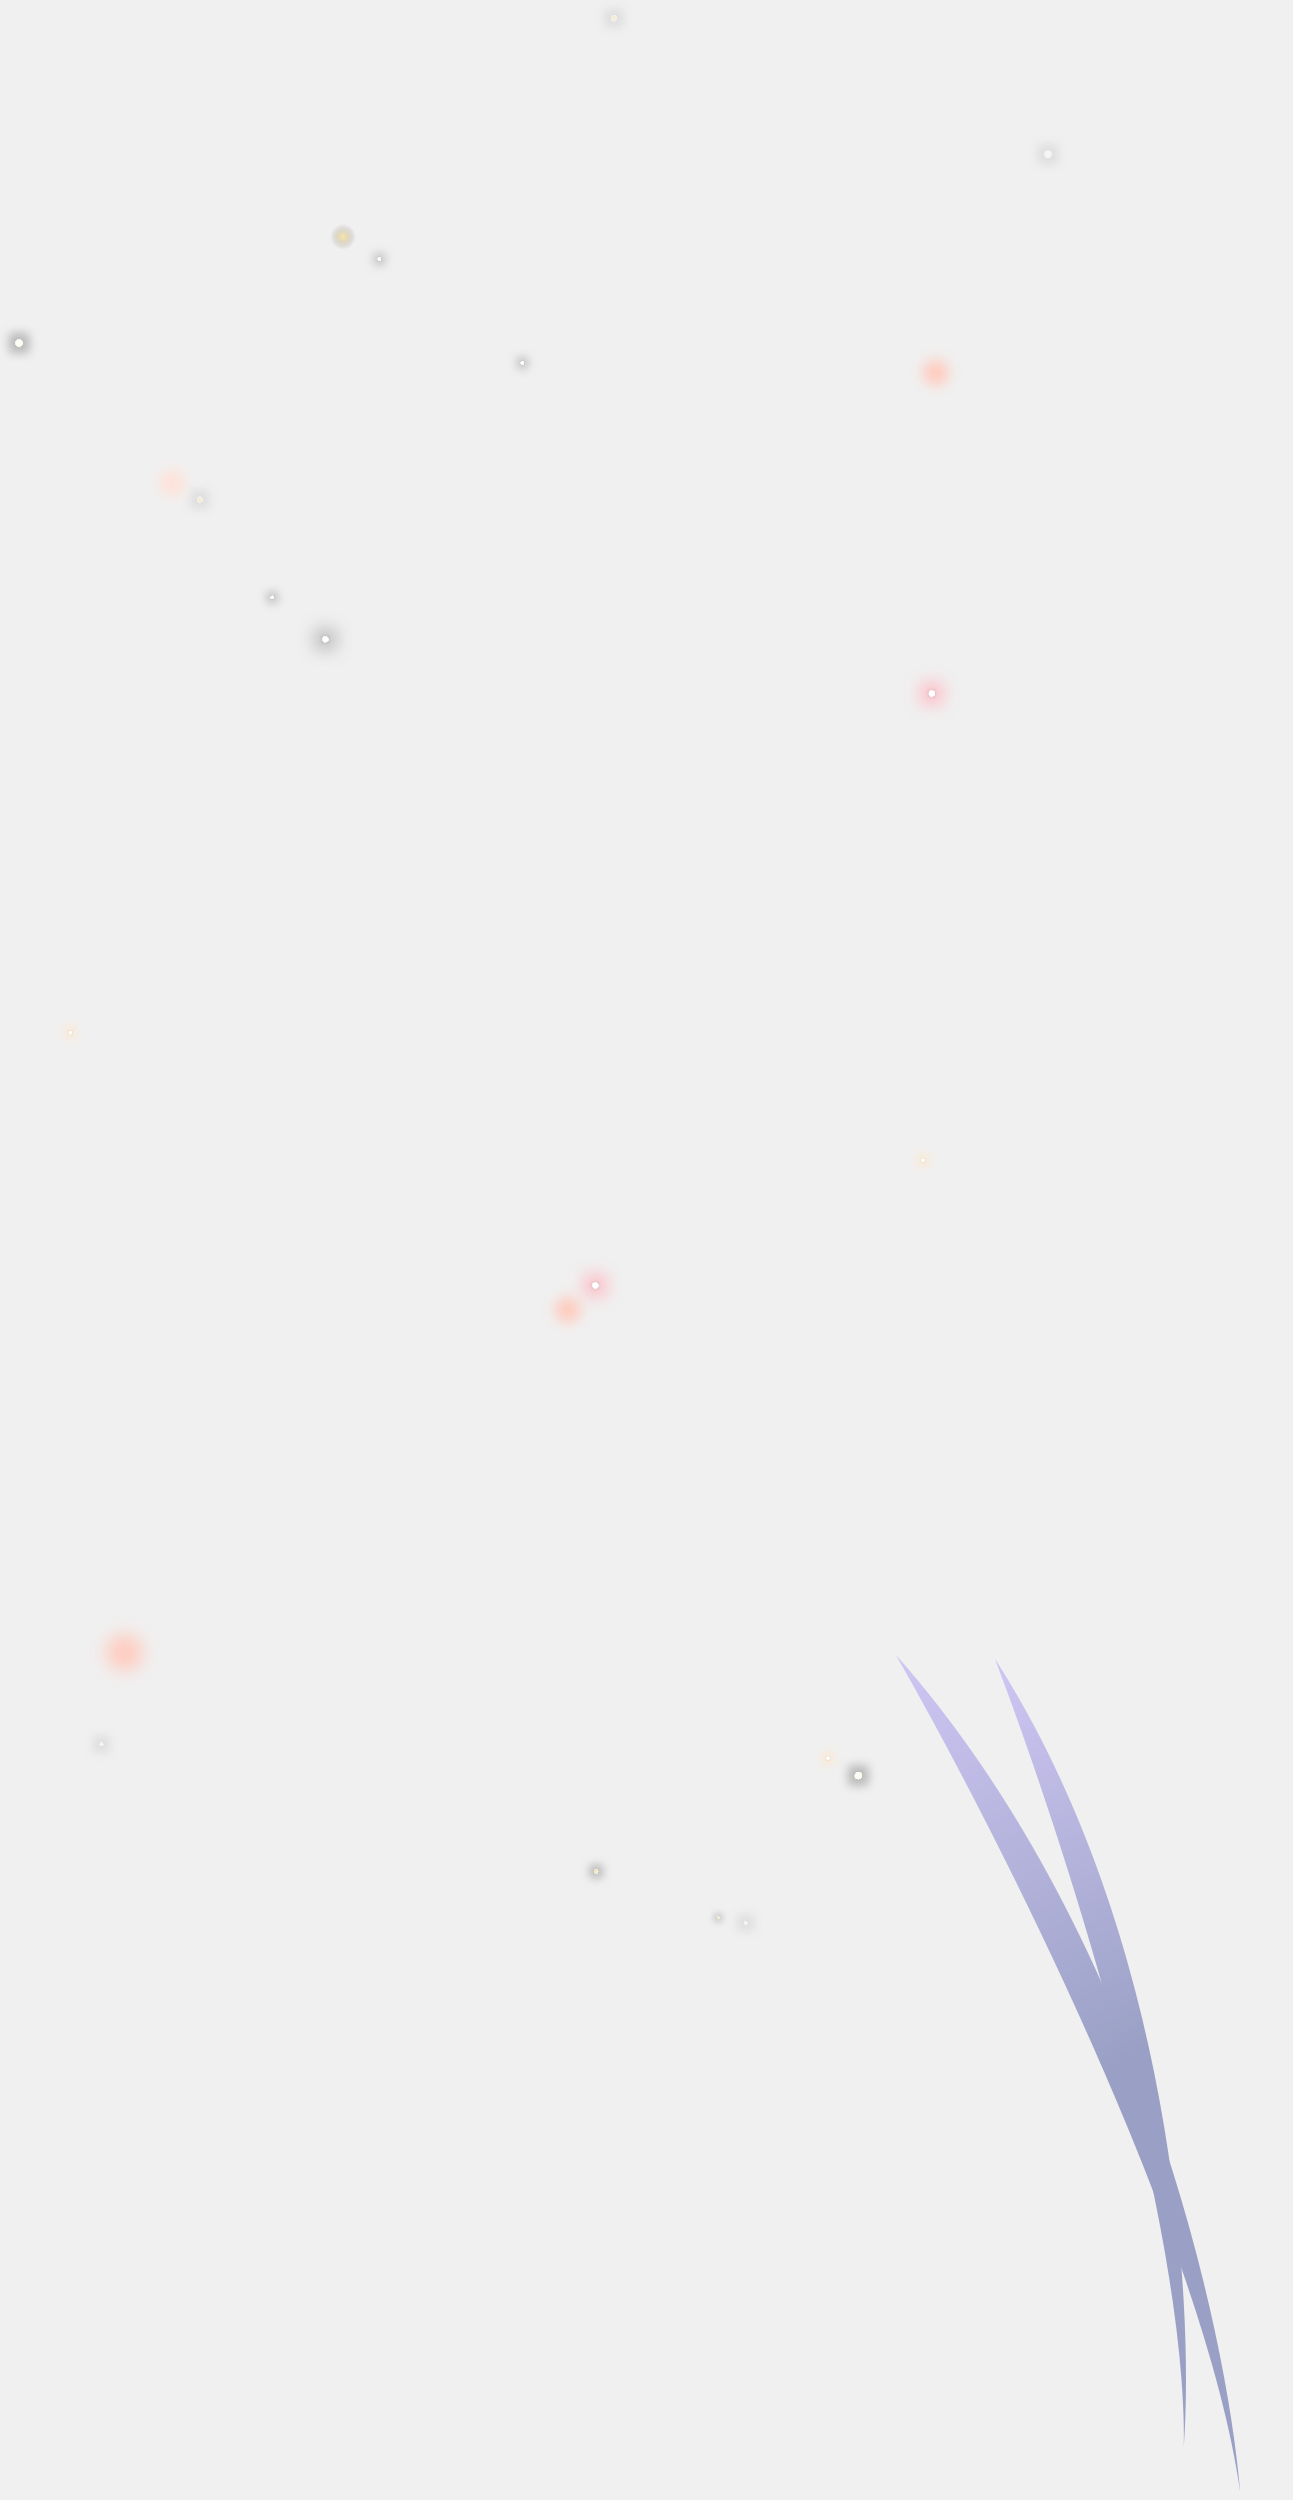
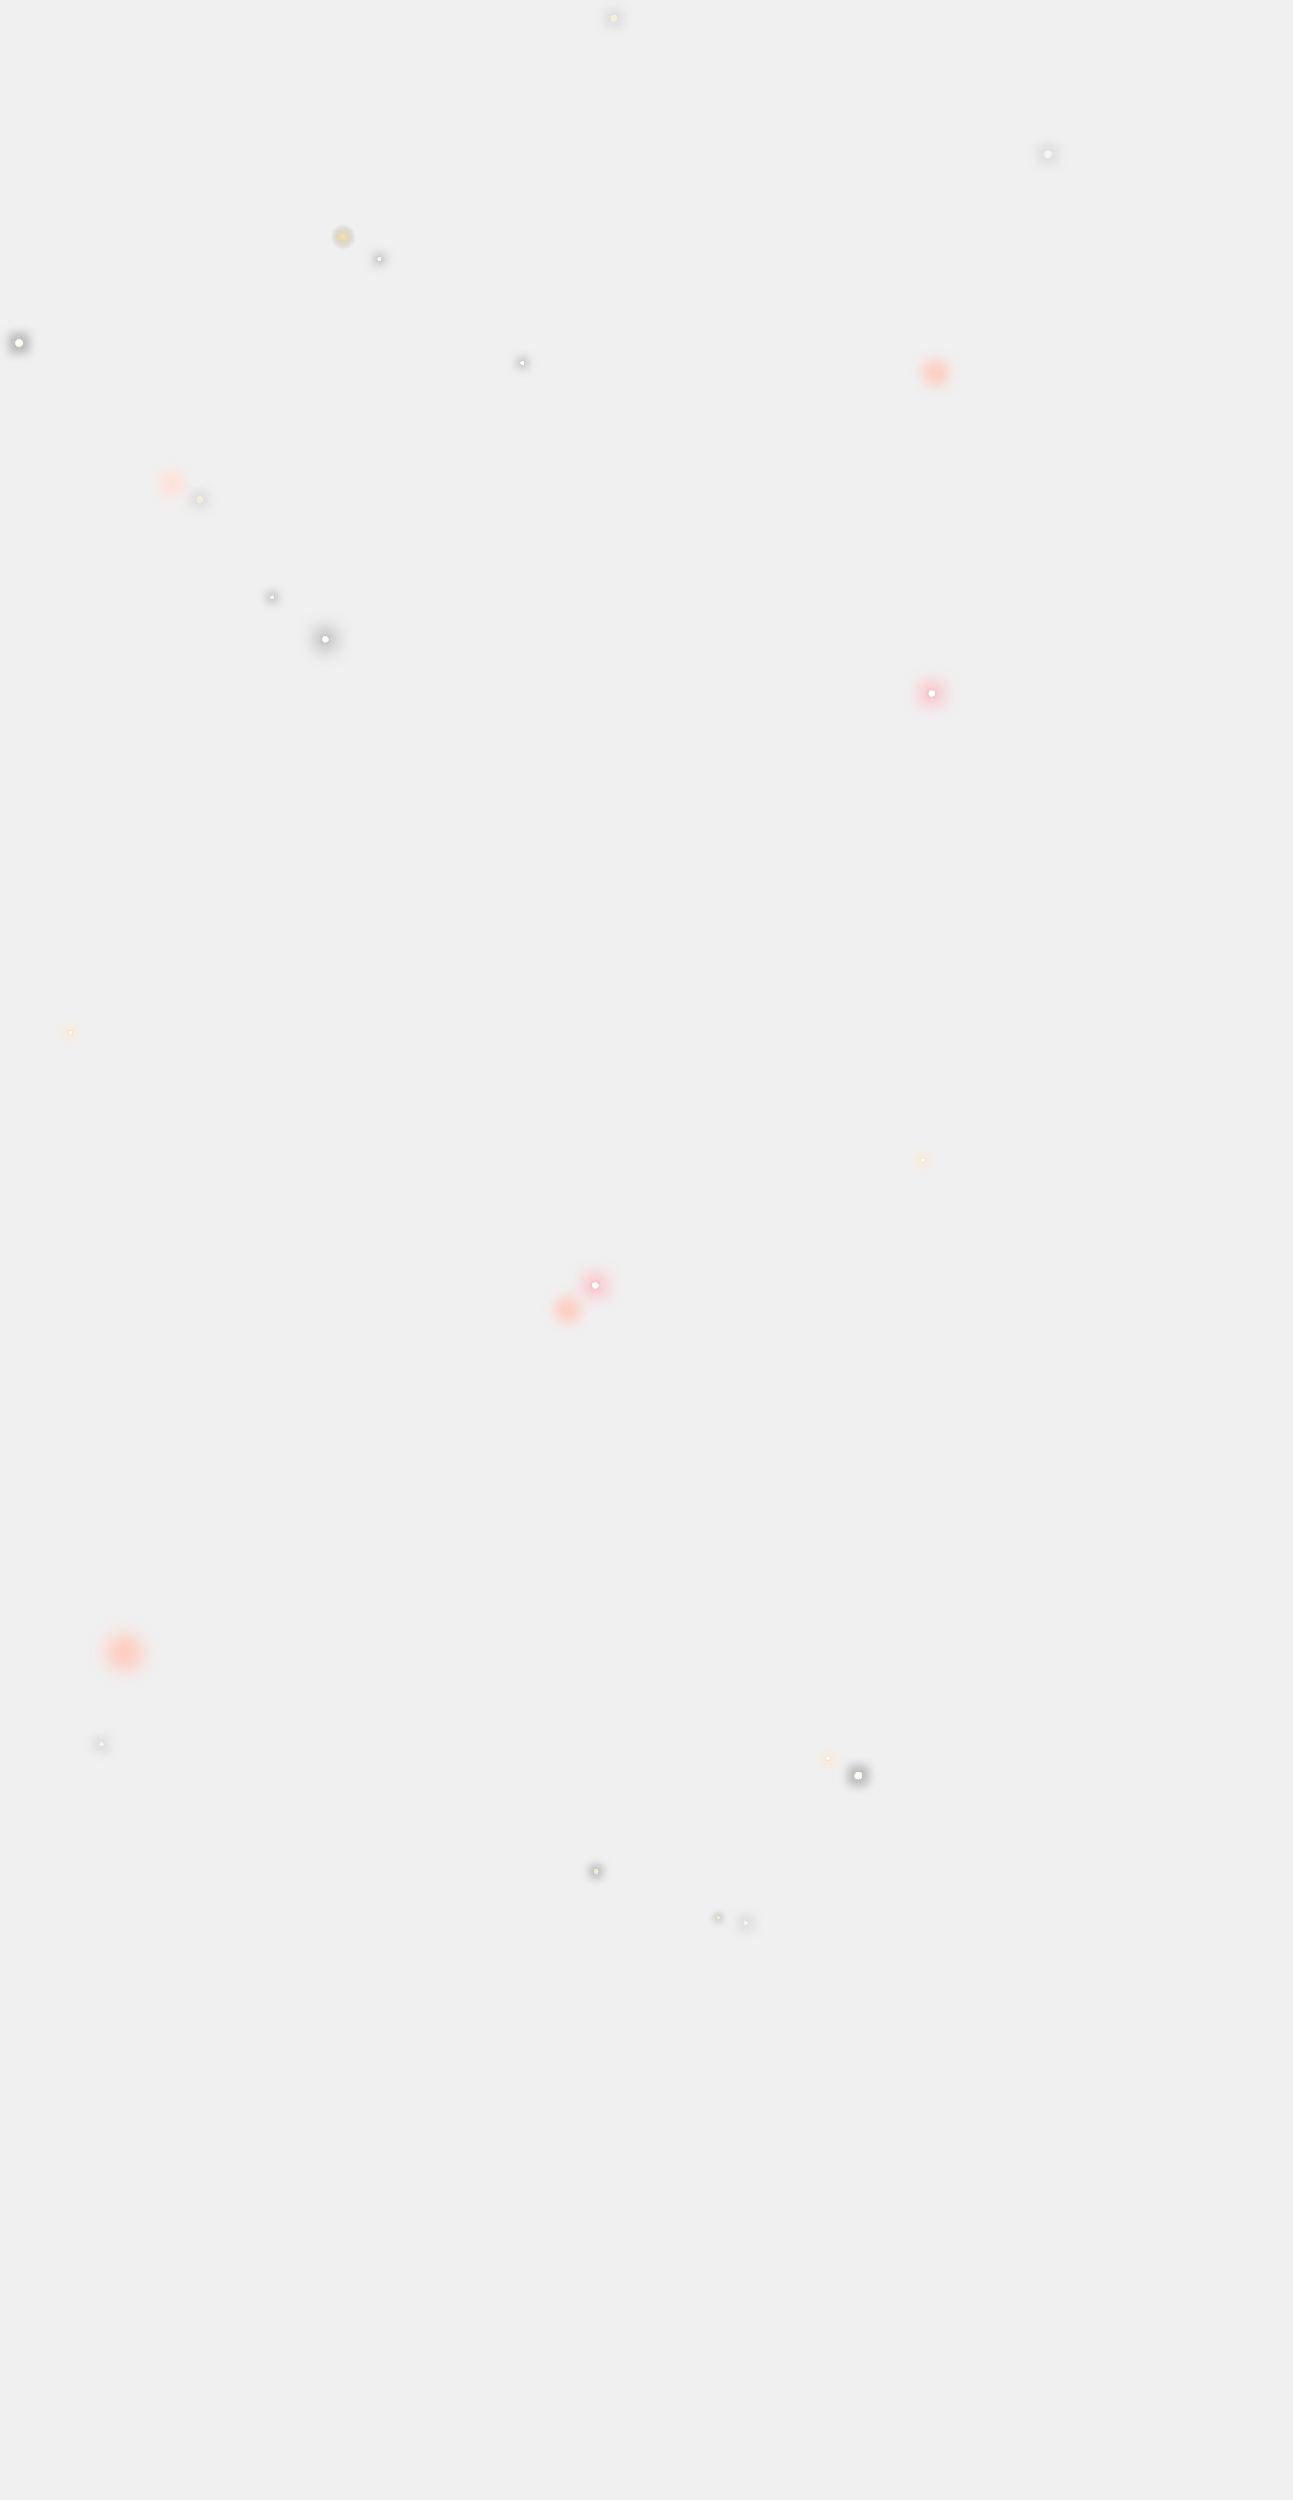
<svg xmlns="http://www.w3.org/2000/svg" width="1674" height="3237" fill="none" viewBox="0 0 1674 3237">
  <circle cx="444.294" cy="306.626" r="16.543" fill="url(#a)" />
  <g filter="url(#b)">
    <circle cx="24.773" cy="444.292" r="4.5" fill="#fffcf4" />
  </g>
  <g filter="url(#c)">
    <circle cx="1111.37" cy="2299.01" r="4.5" fill="#fffcf4" />
  </g>
  <g filter="url(#d)">
    <circle cx="771.932" cy="2423.14" r="2.5" fill="#f7e8bf" />
  </g>
  <g filter="url(#e)">
    <circle cx="929.932" cy="2483.14" r="1.5" fill="#f7e8bf" />
  </g>
  <g filter="url(#f)">
    <circle cx="676.432" cy="470.024" r="2" fill="#fff" />
  </g>
  <g filter="url(#g)">
    <circle cx="491.249" cy="335.707" r="2" fill="#fff" />
  </g>
  <g filter="url(#h)">
    <circle cx="421.388" cy="827.764" r="3.696" fill="#fff" />
  </g>
  <g filter="url(#i)">
    <circle cx="770.808" cy="1664.4" r="3.696" fill="#fff" />
  </g>
  <g filter="url(#j)">
    <circle cx="1206.48" cy="897.921" r="3.696" fill="#fff" />
  </g>
  <g filter="url(#k)">
    <circle cx="352.667" cy="773.624" r="2" fill="#fff" />
  </g>
  <g filter="url(#l)">
    <circle cx="1195.45" cy="1502.45" r="2" fill="#fff" />
  </g>
  <g filter="url(#m)">
    <circle cx="91.192" cy="1337.05" r="2" fill="#fff" />
  </g>
  <g filter="url(#n)">
    <circle cx="1072.2" cy="2276.59" r="2" fill="#fff" />
  </g>
  <g filter="url(#o)" opacity=".33">
    <circle cx="1356.97" cy="199.817" r="4.5" fill="#fff" />
  </g>
  <g filter="url(#p)" opacity=".33">
    <circle cx="131.432" cy="2258.64" r="2" fill="#fff" />
  </g>
  <g filter="url(#q)" opacity=".33">
    <circle cx="965.432" cy="2489.64" r="2" fill="#fff" />
  </g>
  <g filter="url(#r)" opacity=".33">
    <circle cx="258.744" cy="646.827" r="3.5" fill="#ffe7a5" />
  </g>
  <g filter="url(#s)" opacity=".33">
    <circle cx="794.946" cy="23.773" r="3.5" fill="#ffe7a5" />
  </g>
  <g filter="url(#t)">
    <circle cx="223.071" cy="625.244" r="16.936" fill="#ffe2d8" transform="rotate(19.31 223.071 625.244)" />
  </g>
  <g filter="url(#u)">
    <circle cx="1211.71" cy="482.558" r="16.936" fill="#ffcbbe" transform="rotate(8.318 1211.71 482.558)" />
  </g>
  <g filter="url(#v)">
    <circle cx="735.154" cy="1696.03" r="16.936" fill="#ffcbbe" transform="rotate(-1.168 735.154 1696.03)" />
  </g>
  <g filter="url(#w)">
    <circle cx="161.105" cy="2139.59" r="23.708" fill="#ffcbbe" transform="rotate(-14.835 161.105 2139.59)" />
  </g>
-   <g opacity=".4">
-     <path fill="url(#x)" d="M1605.74 3226.84c-17.69-213.5-131.6-729.23-445.77-1084.13 129.35 225.58 399.6 758.22 445.77 1084.13" />
-     <path fill="url(#y)" d="M1532.8 3167.65c13.78-191.27-15.89-663.11-244.83-1020.3 83.31 217.34 248.91 725.69 244.83 1020.3" />
-   </g>
+   <g opacity=".4" />
  <defs>
    <filter id="b" width="49.545" height="49.545" x="0" y="419.52" color-interpolation-filters="sRGB" filterUnits="userSpaceOnUse">
      <feFlood flood-opacity="0" result="BackgroundImageFix" />
      <feColorMatrix in="SourceAlpha" result="hardAlpha" values="0 0 0 0 0 0 0 0 0 0 0 0 0 0 0 0 0 0 127 0" />
      <feMorphology in="SourceAlpha" operator="dilate" radius="1.227" result="effect1_dropShadow_1545_4392" />
      <feOffset />
      <feGaussianBlur stdDeviation=".818" />
      <feComposite in2="hardAlpha" operator="out" />
      <feColorMatrix values="0 0 0 0 0.851 0 0 0 0 0.851 0 0 0 0 0.851 0 0 0 1 0" />
      <feBlend in2="BackgroundImageFix" result="effect1_dropShadow_1545_4392" />
      <feColorMatrix in="SourceAlpha" result="hardAlpha" values="0 0 0 0 0 0 0 0 0 0 0 0 0 0 0 0 0 0 127 0" />
      <feMorphology in="SourceAlpha" operator="dilate" radius="8" result="effect2_dropShadow_1545_4392" />
      <feOffset />
      <feGaussianBlur stdDeviation="6.136" />
      <feComposite in2="hardAlpha" operator="out" />
      <feColorMatrix values="0 0 0 0 0.731 0 0 0 0 0.731 0 0 0 0 0.731 0 0 0 1 0" />
      <feBlend in2="effect1_dropShadow_1545_4392" result="effect2_dropShadow_1545_4392" />
      <feBlend in="SourceGraphic" in2="effect2_dropShadow_1545_4392" result="shape" />
    </filter>
    <filter id="c" width="49.545" height="49.545" x="1086.6" y="2274.23" color-interpolation-filters="sRGB" filterUnits="userSpaceOnUse">
      <feFlood flood-opacity="0" result="BackgroundImageFix" />
      <feColorMatrix in="SourceAlpha" result="hardAlpha" values="0 0 0 0 0 0 0 0 0 0 0 0 0 0 0 0 0 0 127 0" />
      <feMorphology in="SourceAlpha" operator="dilate" radius="1.227" result="effect1_dropShadow_1545_4392" />
      <feOffset />
      <feGaussianBlur stdDeviation=".818" />
      <feComposite in2="hardAlpha" operator="out" />
      <feColorMatrix values="0 0 0 0 0.851 0 0 0 0 0.851 0 0 0 0 0.851 0 0 0 1 0" />
      <feBlend in2="BackgroundImageFix" result="effect1_dropShadow_1545_4392" />
      <feColorMatrix in="SourceAlpha" result="hardAlpha" values="0 0 0 0 0 0 0 0 0 0 0 0 0 0 0 0 0 0 127 0" />
      <feMorphology in="SourceAlpha" operator="dilate" radius="8" result="effect2_dropShadow_1545_4392" />
      <feOffset />
      <feGaussianBlur stdDeviation="6.136" />
      <feComposite in2="hardAlpha" operator="out" />
      <feColorMatrix values="0 0 0 0 0.731 0 0 0 0 0.731 0 0 0 0 0.731 0 0 0 1 0" />
      <feBlend in2="effect1_dropShadow_1545_4392" result="effect2_dropShadow_1545_4392" />
      <feBlend in="SourceGraphic" in2="effect2_dropShadow_1545_4392" result="shape" />
    </filter>
    <filter id="d" width="39" height="39" x="752.432" y="2403.64" color-interpolation-filters="sRGB" filterUnits="userSpaceOnUse">
      <feFlood flood-opacity="0" result="BackgroundImageFix" />
      <feColorMatrix in="SourceAlpha" result="hardAlpha" values="0 0 0 0 0 0 0 0 0 0 0 0 0 0 0 0 0 0 127 0" />
      <feMorphology in="SourceAlpha" operator="dilate" radius="1.227" result="effect1_dropShadow_1545_4392" />
      <feOffset />
      <feGaussianBlur stdDeviation=".818" />
      <feComposite in2="hardAlpha" operator="out" />
      <feColorMatrix values="0 0 0 0 0.851 0 0 0 0 0.851 0 0 0 0 0.851 0 0 0 1 0" />
      <feBlend in2="BackgroundImageFix" result="effect1_dropShadow_1545_4392" />
      <feColorMatrix in="SourceAlpha" result="hardAlpha" values="0 0 0 0 0 0 0 0 0 0 0 0 0 0 0 0 0 0 127 0" />
      <feMorphology in="SourceAlpha" operator="dilate" radius="6" result="effect2_dropShadow_1545_4392" />
      <feOffset />
      <feGaussianBlur stdDeviation="5.5" />
      <feComposite in2="hardAlpha" operator="out" />
      <feColorMatrix values="0 0 0 0 0.731 0 0 0 0 0.731 0 0 0 0 0.731 0 0 0 1 0" />
      <feBlend in2="effect1_dropShadow_1545_4392" result="effect2_dropShadow_1545_4392" />
      <feBlend in="SourceGraphic" in2="effect2_dropShadow_1545_4392" result="shape" />
    </filter>
    <filter id="e" width="29" height="29" x="915.432" y="2468.64" color-interpolation-filters="sRGB" filterUnits="userSpaceOnUse">
      <feFlood flood-opacity="0" result="BackgroundImageFix" />
      <feColorMatrix in="SourceAlpha" result="hardAlpha" values="0 0 0 0 0 0 0 0 0 0 0 0 0 0 0 0 0 0 127 0" />
      <feMorphology in="SourceAlpha" operator="dilate" radius="3" result="effect1_dropShadow_1545_4392" />
      <feOffset />
      <feGaussianBlur stdDeviation="5" />
      <feComposite in2="hardAlpha" operator="out" />
      <feColorMatrix values="0 0 0 0 0.851 0 0 0 0 0.851 0 0 0 0 0.851 0 0 0 1 0" />
      <feBlend in2="BackgroundImageFix" result="effect1_dropShadow_1545_4392" />
      <feColorMatrix in="SourceAlpha" result="hardAlpha" values="0 0 0 0 0 0 0 0 0 0 0 0 0 0 0 0 0 0 127 0" />
      <feMorphology in="SourceAlpha" operator="dilate" radius="2" result="effect2_dropShadow_1545_4392" />
      <feOffset />
      <feGaussianBlur stdDeviation="4.65" />
      <feComposite in2="hardAlpha" operator="out" />
      <feColorMatrix values="0 0 0 0 0.731 0 0 0 0 0.731 0 0 0 0 0.731 0 0 0 1 0" />
      <feBlend in2="effect1_dropShadow_1545_4392" result="effect2_dropShadow_1545_4392" />
      <feBlend in="SourceGraphic" in2="effect2_dropShadow_1545_4392" result="shape" />
    </filter>
    <filter id="f" width="38.545" height="38.545" x="657.159" y="450.751" color-interpolation-filters="sRGB" filterUnits="userSpaceOnUse">
      <feFlood flood-opacity="0" result="BackgroundImageFix" />
      <feColorMatrix in="SourceAlpha" result="hardAlpha" values="0 0 0 0 0 0 0 0 0 0 0 0 0 0 0 0 0 0 127 0" />
      <feMorphology in="SourceAlpha" operator="dilate" radius="1.227" result="effect1_dropShadow_1545_4392" />
      <feOffset />
      <feGaussianBlur stdDeviation=".818" />
      <feComposite in2="hardAlpha" operator="out" />
      <feColorMatrix values="0 0 0 0 0.851 0 0 0 0 0.851 0 0 0 0 0.851 0 0 0 1 0" />
      <feBlend in2="BackgroundImageFix" result="effect1_dropShadow_1545_4392" />
      <feColorMatrix in="SourceAlpha" result="hardAlpha" values="0 0 0 0 0 0 0 0 0 0 0 0 0 0 0 0 0 0 127 0" />
      <feMorphology in="SourceAlpha" operator="dilate" radius="5" result="effect2_dropShadow_1545_4392" />
      <feOffset />
      <feGaussianBlur stdDeviation="6.136" />
      <feComposite in2="hardAlpha" operator="out" />
      <feColorMatrix values="0 0 0 0 0.731 0 0 0 0 0.731 0 0 0 0 0.731 0 0 0 1 0" />
      <feBlend in2="effect1_dropShadow_1545_4392" result="effect2_dropShadow_1545_4392" />
      <feBlend in="SourceGraphic" in2="effect2_dropShadow_1545_4392" result="shape" />
    </filter>
    <filter id="g" width="38.545" height="38.545" x="471.976" y="316.434" color-interpolation-filters="sRGB" filterUnits="userSpaceOnUse">
      <feFlood flood-opacity="0" result="BackgroundImageFix" />
      <feColorMatrix in="SourceAlpha" result="hardAlpha" values="0 0 0 0 0 0 0 0 0 0 0 0 0 0 0 0 0 0 127 0" />
      <feMorphology in="SourceAlpha" operator="dilate" radius="1.227" result="effect1_dropShadow_1545_4392" />
      <feOffset />
      <feGaussianBlur stdDeviation=".818" />
      <feComposite in2="hardAlpha" operator="out" />
      <feColorMatrix values="0 0 0 0 0.851 0 0 0 0 0.851 0 0 0 0 0.851 0 0 0 1 0" />
      <feBlend in2="BackgroundImageFix" result="effect1_dropShadow_1545_4392" />
      <feColorMatrix in="SourceAlpha" result="hardAlpha" values="0 0 0 0 0 0 0 0 0 0 0 0 0 0 0 0 0 0 127 0" />
      <feMorphology in="SourceAlpha" operator="dilate" radius="5" result="effect2_dropShadow_1545_4392" />
      <feOffset />
      <feGaussianBlur stdDeviation="6.136" />
      <feComposite in2="hardAlpha" operator="out" />
      <feColorMatrix values="0 0 0 0 0.731 0 0 0 0 0.731 0 0 0 0 0.731 0 0 0 1 0" />
      <feBlend in2="effect1_dropShadow_1545_4392" result="effect2_dropShadow_1545_4392" />
      <feBlend in="SourceGraphic" in2="effect2_dropShadow_1545_4392" result="shape" />
    </filter>
    <filter id="h" width="71.223" height="71.223" x="385.777" y="792.153" color-interpolation-filters="sRGB" filterUnits="userSpaceOnUse">
      <feFlood flood-opacity="0" result="BackgroundImageFix" />
      <feColorMatrix in="SourceAlpha" result="hardAlpha" values="0 0 0 0 0 0 0 0 0 0 0 0 0 0 0 0 0 0 127 0" />
      <feMorphology in="SourceAlpha" operator="dilate" radius="2.268" result="effect1_dropShadow_1545_4392" />
      <feOffset />
      <feGaussianBlur stdDeviation="1.512" />
      <feComposite in2="hardAlpha" operator="out" />
      <feColorMatrix values="0 0 0 0 0.851 0 0 0 0 0.851 0 0 0 0 0.851 0 0 0 1 0" />
      <feBlend in2="BackgroundImageFix" result="effect1_dropShadow_1545_4392" />
      <feColorMatrix in="SourceAlpha" result="hardAlpha" values="0 0 0 0 0 0 0 0 0 0 0 0 0 0 0 0 0 0 127 0" />
      <feMorphology in="SourceAlpha" operator="dilate" radius="9.239" result="effect2_dropShadow_1545_4392" />
      <feOffset />
      <feGaussianBlur stdDeviation="11.339" />
      <feComposite in2="hardAlpha" operator="out" />
      <feColorMatrix values="0 0 0 0 0.731 0 0 0 0 0.731 0 0 0 0 0.731 0 0 0 1 0" />
      <feBlend in2="effect1_dropShadow_1545_4392" result="effect2_dropShadow_1545_4392" />
      <feBlend in="SourceGraphic" in2="effect2_dropShadow_1545_4392" result="shape" />
    </filter>
    <filter id="i" width="71.223" height="71.223" x="735.196" y="1628.79" color-interpolation-filters="sRGB" filterUnits="userSpaceOnUse">
      <feFlood flood-opacity="0" result="BackgroundImageFix" />
      <feColorMatrix in="SourceAlpha" result="hardAlpha" values="0 0 0 0 0 0 0 0 0 0 0 0 0 0 0 0 0 0 127 0" />
      <feMorphology in="SourceAlpha" operator="dilate" radius="2.268" result="effect1_dropShadow_1545_4392" />
      <feOffset />
      <feGaussianBlur stdDeviation="1.512" />
      <feComposite in2="hardAlpha" operator="out" />
      <feColorMatrix values="0 0 0 0 0.851 0 0 0 0 0.851 0 0 0 0 0.851 0 0 0 1 0" />
      <feBlend in2="BackgroundImageFix" result="effect1_dropShadow_1545_4392" />
      <feColorMatrix in="SourceAlpha" result="hardAlpha" values="0 0 0 0 0 0 0 0 0 0 0 0 0 0 0 0 0 0 127 0" />
      <feMorphology in="SourceAlpha" operator="dilate" radius="9.239" result="effect2_dropShadow_1545_4392" />
      <feOffset />
      <feGaussianBlur stdDeviation="11.339" />
      <feComposite in2="hardAlpha" operator="out" />
      <feColorMatrix values="0 0 0 0 1 0 0 0 0 0.724 0 0 0 0 0.759 0 0 0 1 0" />
      <feBlend in2="effect1_dropShadow_1545_4392" result="effect2_dropShadow_1545_4392" />
      <feBlend in="SourceGraphic" in2="effect2_dropShadow_1545_4392" result="shape" />
    </filter>
    <filter id="j" width="71.223" height="71.223" x="1170.87" y="862.31" color-interpolation-filters="sRGB" filterUnits="userSpaceOnUse">
      <feFlood flood-opacity="0" result="BackgroundImageFix" />
      <feColorMatrix in="SourceAlpha" result="hardAlpha" values="0 0 0 0 0 0 0 0 0 0 0 0 0 0 0 0 0 0 127 0" />
      <feMorphology in="SourceAlpha" operator="dilate" radius="2.268" result="effect1_dropShadow_1545_4392" />
      <feOffset />
      <feGaussianBlur stdDeviation="1.512" />
      <feComposite in2="hardAlpha" operator="out" />
      <feColorMatrix values="0 0 0 0 0.851 0 0 0 0 0.851 0 0 0 0 0.851 0 0 0 1 0" />
      <feBlend in2="BackgroundImageFix" result="effect1_dropShadow_1545_4392" />
      <feColorMatrix in="SourceAlpha" result="hardAlpha" values="0 0 0 0 0 0 0 0 0 0 0 0 0 0 0 0 0 0 127 0" />
      <feMorphology in="SourceAlpha" operator="dilate" radius="9.239" result="effect2_dropShadow_1545_4392" />
      <feOffset />
      <feGaussianBlur stdDeviation="11.339" />
      <feComposite in2="hardAlpha" operator="out" />
      <feColorMatrix values="0 0 0 0 1 0 0 0 0 0.724 0 0 0 0 0.759 0 0 0 1 0" />
      <feBlend in2="effect1_dropShadow_1545_4392" result="effect2_dropShadow_1545_4392" />
      <feBlend in="SourceGraphic" in2="effect2_dropShadow_1545_4392" result="shape" />
    </filter>
    <filter id="k" width="38.545" height="38.545" x="333.394" y="754.351" color-interpolation-filters="sRGB" filterUnits="userSpaceOnUse">
      <feFlood flood-opacity="0" result="BackgroundImageFix" />
      <feColorMatrix in="SourceAlpha" result="hardAlpha" values="0 0 0 0 0 0 0 0 0 0 0 0 0 0 0 0 0 0 127 0" />
      <feMorphology in="SourceAlpha" operator="dilate" radius="1.227" result="effect1_dropShadow_1545_4392" />
      <feOffset />
      <feGaussianBlur stdDeviation=".818" />
      <feComposite in2="hardAlpha" operator="out" />
      <feColorMatrix values="0 0 0 0 0.851 0 0 0 0 0.851 0 0 0 0 0.851 0 0 0 1 0" />
      <feBlend in2="BackgroundImageFix" result="effect1_dropShadow_1545_4392" />
      <feColorMatrix in="SourceAlpha" result="hardAlpha" values="0 0 0 0 0 0 0 0 0 0 0 0 0 0 0 0 0 0 127 0" />
      <feMorphology in="SourceAlpha" operator="dilate" radius="5" result="effect2_dropShadow_1545_4392" />
      <feOffset />
      <feGaussianBlur stdDeviation="6.136" />
      <feComposite in2="hardAlpha" operator="out" />
      <feColorMatrix values="0 0 0 0 0.731 0 0 0 0 0.731 0 0 0 0 0.731 0 0 0 1 0" />
      <feBlend in2="effect1_dropShadow_1545_4392" result="effect2_dropShadow_1545_4392" />
      <feBlend in="SourceGraphic" in2="effect2_dropShadow_1545_4392" result="shape" />
    </filter>
    <filter id="l" width="38.545" height="38.545" x="1176.17" y="1483.18" color-interpolation-filters="sRGB" filterUnits="userSpaceOnUse">
      <feFlood flood-opacity="0" result="BackgroundImageFix" />
      <feColorMatrix in="SourceAlpha" result="hardAlpha" values="0 0 0 0 0 0 0 0 0 0 0 0 0 0 0 0 0 0 127 0" />
      <feMorphology in="SourceAlpha" operator="dilate" radius="1.227" result="effect1_dropShadow_1545_4392" />
      <feOffset />
      <feGaussianBlur stdDeviation=".818" />
      <feComposite in2="hardAlpha" operator="out" />
      <feColorMatrix values="0 0 0 0 0.851 0 0 0 0 0.851 0 0 0 0 0.851 0 0 0 1 0" />
      <feBlend in2="BackgroundImageFix" result="effect1_dropShadow_1545_4392" />
      <feColorMatrix in="SourceAlpha" result="hardAlpha" values="0 0 0 0 0 0 0 0 0 0 0 0 0 0 0 0 0 0 127 0" />
      <feMorphology in="SourceAlpha" operator="dilate" radius="5" result="effect2_dropShadow_1545_4392" />
      <feOffset />
      <feGaussianBlur stdDeviation="6.136" />
      <feComposite in2="hardAlpha" operator="out" />
      <feColorMatrix values="0 0 0 0 1 0 0 0 0 0.904 0 0 0 0 0.8 0 0 0 1 0" />
      <feBlend in2="effect1_dropShadow_1545_4392" result="effect2_dropShadow_1545_4392" />
      <feBlend in="SourceGraphic" in2="effect2_dropShadow_1545_4392" result="shape" />
    </filter>
    <filter id="m" width="38.545" height="38.545" x="71.919" y="1317.77" color-interpolation-filters="sRGB" filterUnits="userSpaceOnUse">
      <feFlood flood-opacity="0" result="BackgroundImageFix" />
      <feColorMatrix in="SourceAlpha" result="hardAlpha" values="0 0 0 0 0 0 0 0 0 0 0 0 0 0 0 0 0 0 127 0" />
      <feMorphology in="SourceAlpha" operator="dilate" radius="1.227" result="effect1_dropShadow_1545_4392" />
      <feOffset />
      <feGaussianBlur stdDeviation=".818" />
      <feComposite in2="hardAlpha" operator="out" />
      <feColorMatrix values="0 0 0 0 0.851 0 0 0 0 0.851 0 0 0 0 0.851 0 0 0 1 0" />
      <feBlend in2="BackgroundImageFix" result="effect1_dropShadow_1545_4392" />
      <feColorMatrix in="SourceAlpha" result="hardAlpha" values="0 0 0 0 0 0 0 0 0 0 0 0 0 0 0 0 0 0 127 0" />
      <feMorphology in="SourceAlpha" operator="dilate" radius="5" result="effect2_dropShadow_1545_4392" />
      <feOffset />
      <feGaussianBlur stdDeviation="6.136" />
      <feComposite in2="hardAlpha" operator="out" />
      <feColorMatrix values="0 0 0 0 1 0 0 0 0 0.904 0 0 0 0 0.8 0 0 0 1 0" />
      <feBlend in2="effect1_dropShadow_1545_4392" result="effect2_dropShadow_1545_4392" />
      <feBlend in="SourceGraphic" in2="effect2_dropShadow_1545_4392" result="shape" />
    </filter>
    <filter id="n" width="38.545" height="38.545" x="1052.92" y="2257.31" color-interpolation-filters="sRGB" filterUnits="userSpaceOnUse">
      <feFlood flood-opacity="0" result="BackgroundImageFix" />
      <feColorMatrix in="SourceAlpha" result="hardAlpha" values="0 0 0 0 0 0 0 0 0 0 0 0 0 0 0 0 0 0 127 0" />
      <feMorphology in="SourceAlpha" operator="dilate" radius="1.227" result="effect1_dropShadow_1545_4392" />
      <feOffset />
      <feGaussianBlur stdDeviation=".818" />
      <feComposite in2="hardAlpha" operator="out" />
      <feColorMatrix values="0 0 0 0 0.851 0 0 0 0 0.851 0 0 0 0 0.851 0 0 0 1 0" />
      <feBlend in2="BackgroundImageFix" result="effect1_dropShadow_1545_4392" />
      <feColorMatrix in="SourceAlpha" result="hardAlpha" values="0 0 0 0 0 0 0 0 0 0 0 0 0 0 0 0 0 0 127 0" />
      <feMorphology in="SourceAlpha" operator="dilate" radius="5" result="effect2_dropShadow_1545_4392" />
      <feOffset />
      <feGaussianBlur stdDeviation="6.136" />
      <feComposite in2="hardAlpha" operator="out" />
      <feColorMatrix values="0 0 0 0 1 0 0 0 0 0.904 0 0 0 0 0.8 0 0 0 1 0" />
      <feBlend in2="effect1_dropShadow_1545_4392" result="effect2_dropShadow_1545_4392" />
      <feBlend in="SourceGraphic" in2="effect2_dropShadow_1545_4392" result="shape" />
    </filter>
    <filter id="o" width="49.545" height="49.545" x="1332.2" y="175.044" color-interpolation-filters="sRGB" filterUnits="userSpaceOnUse">
      <feFlood flood-opacity="0" result="BackgroundImageFix" />
      <feColorMatrix in="SourceAlpha" result="hardAlpha" values="0 0 0 0 0 0 0 0 0 0 0 0 0 0 0 0 0 0 127 0" />
      <feMorphology in="SourceAlpha" operator="dilate" radius="1.227" result="effect1_dropShadow_1545_4392" />
      <feOffset />
      <feGaussianBlur stdDeviation=".818" />
      <feComposite in2="hardAlpha" operator="out" />
      <feColorMatrix values="0 0 0 0 0.851 0 0 0 0 0.851 0 0 0 0 0.851 0 0 0 1 0" />
      <feBlend in2="BackgroundImageFix" result="effect1_dropShadow_1545_4392" />
      <feColorMatrix in="SourceAlpha" result="hardAlpha" values="0 0 0 0 0 0 0 0 0 0 0 0 0 0 0 0 0 0 127 0" />
      <feMorphology in="SourceAlpha" operator="dilate" radius="8" result="effect2_dropShadow_1545_4392" />
      <feOffset />
      <feGaussianBlur stdDeviation="6.136" />
      <feComposite in2="hardAlpha" operator="out" />
      <feColorMatrix values="0 0 0 0 0.731 0 0 0 0 0.731 0 0 0 0 0.731 0 0 0 1 0" />
      <feBlend in2="effect1_dropShadow_1545_4392" result="effect2_dropShadow_1545_4392" />
      <feBlend in="SourceGraphic" in2="effect2_dropShadow_1545_4392" result="shape" />
    </filter>
    <filter id="p" width="44.545" height="44.545" x="109.159" y="2236.37" color-interpolation-filters="sRGB" filterUnits="userSpaceOnUse">
      <feFlood flood-opacity="0" result="BackgroundImageFix" />
      <feColorMatrix in="SourceAlpha" result="hardAlpha" values="0 0 0 0 0 0 0 0 0 0 0 0 0 0 0 0 0 0 127 0" />
      <feMorphology in="SourceAlpha" operator="dilate" radius="1.227" result="effect1_dropShadow_1545_4392" />
      <feOffset />
      <feGaussianBlur stdDeviation=".818" />
      <feComposite in2="hardAlpha" operator="out" />
      <feColorMatrix values="0 0 0 0 0.851 0 0 0 0 0.851 0 0 0 0 0.851 0 0 0 1 0" />
      <feBlend in2="BackgroundImageFix" result="effect1_dropShadow_1545_4392" />
      <feColorMatrix in="SourceAlpha" result="hardAlpha" values="0 0 0 0 0 0 0 0 0 0 0 0 0 0 0 0 0 0 127 0" />
      <feMorphology in="SourceAlpha" operator="dilate" radius="8" result="effect2_dropShadow_1545_4392" />
      <feOffset />
      <feGaussianBlur stdDeviation="6.136" />
      <feComposite in2="hardAlpha" operator="out" />
      <feColorMatrix values="0 0 0 0 0.731 0 0 0 0 0.731 0 0 0 0 0.731 0 0 0 1 0" />
      <feBlend in2="effect1_dropShadow_1545_4392" result="effect2_dropShadow_1545_4392" />
      <feBlend in="SourceGraphic" in2="effect2_dropShadow_1545_4392" result="shape" />
    </filter>
    <filter id="q" width="44.545" height="44.545" x="943.159" y="2467.37" color-interpolation-filters="sRGB" filterUnits="userSpaceOnUse">
      <feFlood flood-opacity="0" result="BackgroundImageFix" />
      <feColorMatrix in="SourceAlpha" result="hardAlpha" values="0 0 0 0 0 0 0 0 0 0 0 0 0 0 0 0 0 0 127 0" />
      <feMorphology in="SourceAlpha" operator="dilate" radius="1.227" result="effect1_dropShadow_1545_4392" />
      <feOffset />
      <feGaussianBlur stdDeviation=".818" />
      <feComposite in2="hardAlpha" operator="out" />
      <feColorMatrix values="0 0 0 0 0.851 0 0 0 0 0.851 0 0 0 0 0.851 0 0 0 1 0" />
      <feBlend in2="BackgroundImageFix" result="effect1_dropShadow_1545_4392" />
      <feColorMatrix in="SourceAlpha" result="hardAlpha" values="0 0 0 0 0 0 0 0 0 0 0 0 0 0 0 0 0 0 127 0" />
      <feMorphology in="SourceAlpha" operator="dilate" radius="8" result="effect2_dropShadow_1545_4392" />
      <feOffset />
      <feGaussianBlur stdDeviation="6.136" />
      <feComposite in2="hardAlpha" operator="out" />
      <feColorMatrix values="0 0 0 0 0.731 0 0 0 0 0.731 0 0 0 0 0.731 0 0 0 1 0" />
      <feBlend in2="effect1_dropShadow_1545_4392" result="effect2_dropShadow_1545_4392" />
      <feBlend in="SourceGraphic" in2="effect2_dropShadow_1545_4392" result="shape" />
    </filter>
    <filter id="r" width="47.545" height="47.545" x="234.972" y="623.054" color-interpolation-filters="sRGB" filterUnits="userSpaceOnUse">
      <feFlood flood-opacity="0" result="BackgroundImageFix" />
      <feColorMatrix in="SourceAlpha" result="hardAlpha" values="0 0 0 0 0 0 0 0 0 0 0 0 0 0 0 0 0 0 127 0" />
      <feMorphology in="SourceAlpha" operator="dilate" radius="8" result="effect1_dropShadow_1545_4392" />
      <feOffset />
      <feGaussianBlur stdDeviation="6.136" />
      <feComposite in2="hardAlpha" operator="out" />
      <feColorMatrix values="0 0 0 0 0.731 0 0 0 0 0.731 0 0 0 0 0.731 0 0 0 1 0" />
      <feBlend in2="BackgroundImageFix" result="effect1_dropShadow_1545_4392" />
      <feBlend in="SourceGraphic" in2="effect1_dropShadow_1545_4392" result="shape" />
    </filter>
    <filter id="s" width="47.545" height="47.545" x="771.174" y="0" color-interpolation-filters="sRGB" filterUnits="userSpaceOnUse">
      <feFlood flood-opacity="0" result="BackgroundImageFix" />
      <feColorMatrix in="SourceAlpha" result="hardAlpha" values="0 0 0 0 0 0 0 0 0 0 0 0 0 0 0 0 0 0 127 0" />
      <feMorphology in="SourceAlpha" operator="dilate" radius="8" result="effect1_dropShadow_1545_4392" />
      <feOffset />
      <feGaussianBlur stdDeviation="6.136" />
      <feComposite in2="hardAlpha" operator="out" />
      <feColorMatrix values="0 0 0 0 0.731 0 0 0 0 0.731 0 0 0 0 0.731 0 0 0 1 0" />
      <feBlend in2="BackgroundImageFix" result="effect1_dropShadow_1545_4392" />
      <feBlend in="SourceGraphic" in2="effect1_dropShadow_1545_4392" result="shape" />
    </filter>
    <filter id="t" width="67.881" height="67.881" x="189.131" y="591.303" color-interpolation-filters="sRGB" filterUnits="userSpaceOnUse">
      <feFlood flood-opacity="0" result="BackgroundImageFix" />
      <feBlend in="SourceGraphic" in2="BackgroundImageFix" result="shape" />
      <feGaussianBlur result="effect1_foregroundBlur_1545_4392" stdDeviation="8.5" />
    </filter>
    <filter id="u" width="67.876" height="67.876" x="1177.77" y="448.62" color-interpolation-filters="sRGB" filterUnits="userSpaceOnUse">
      <feFlood flood-opacity="0" result="BackgroundImageFix" />
      <feBlend in="SourceGraphic" in2="BackgroundImageFix" result="shape" />
      <feGaussianBlur result="effect1_foregroundBlur_1545_4392" stdDeviation="8.5" />
    </filter>
    <filter id="v" width="67.872" height="67.872" x="701.218" y="1662.09" color-interpolation-filters="sRGB" filterUnits="userSpaceOnUse">
      <feFlood flood-opacity="0" result="BackgroundImageFix" />
      <feBlend in="SourceGraphic" in2="BackgroundImageFix" result="shape" />
      <feGaussianBlur result="effect1_foregroundBlur_1545_4392" stdDeviation="8.5" />
    </filter>
    <filter id="w" width="95.025" height="95.025" x="113.592" y="2092.08" color-interpolation-filters="sRGB" filterUnits="userSpaceOnUse">
      <feFlood flood-opacity="0" result="BackgroundImageFix" />
      <feBlend in="SourceGraphic" in2="BackgroundImageFix" result="shape" />
      <feGaussianBlur result="effect1_foregroundBlur_1545_4392" stdDeviation="11.899" />
    </filter>
-     <linearGradient id="x" x1="1125.25" x2="1454.17" y1="2123.14" y2="2667.02" gradientUnits="userSpaceOnUse">
-       <stop stop-color="#a48dff" />
-       <stop offset="1" stop-color="#192985" />
-     </linearGradient>
-     <linearGradient id="y" x1="1259.96" x2="1475.91" y1="2125.25" y2="2651.62" gradientUnits="userSpaceOnUse">
-       <stop stop-color="#a48dff" />
-       <stop offset="1" stop-color="#192985" />
-     </linearGradient>
    <radialGradient id="a" cx="0" cy="0" r="1" gradientTransform="rotate(90 68.834 375.46)scale(16.5428)" gradientUnits="userSpaceOnUse">
      <stop stop-color="#ffe7a5" />
      <stop offset="1" stop-color="#999" stop-opacity="0" />
    </radialGradient>
  </defs>
</svg>
